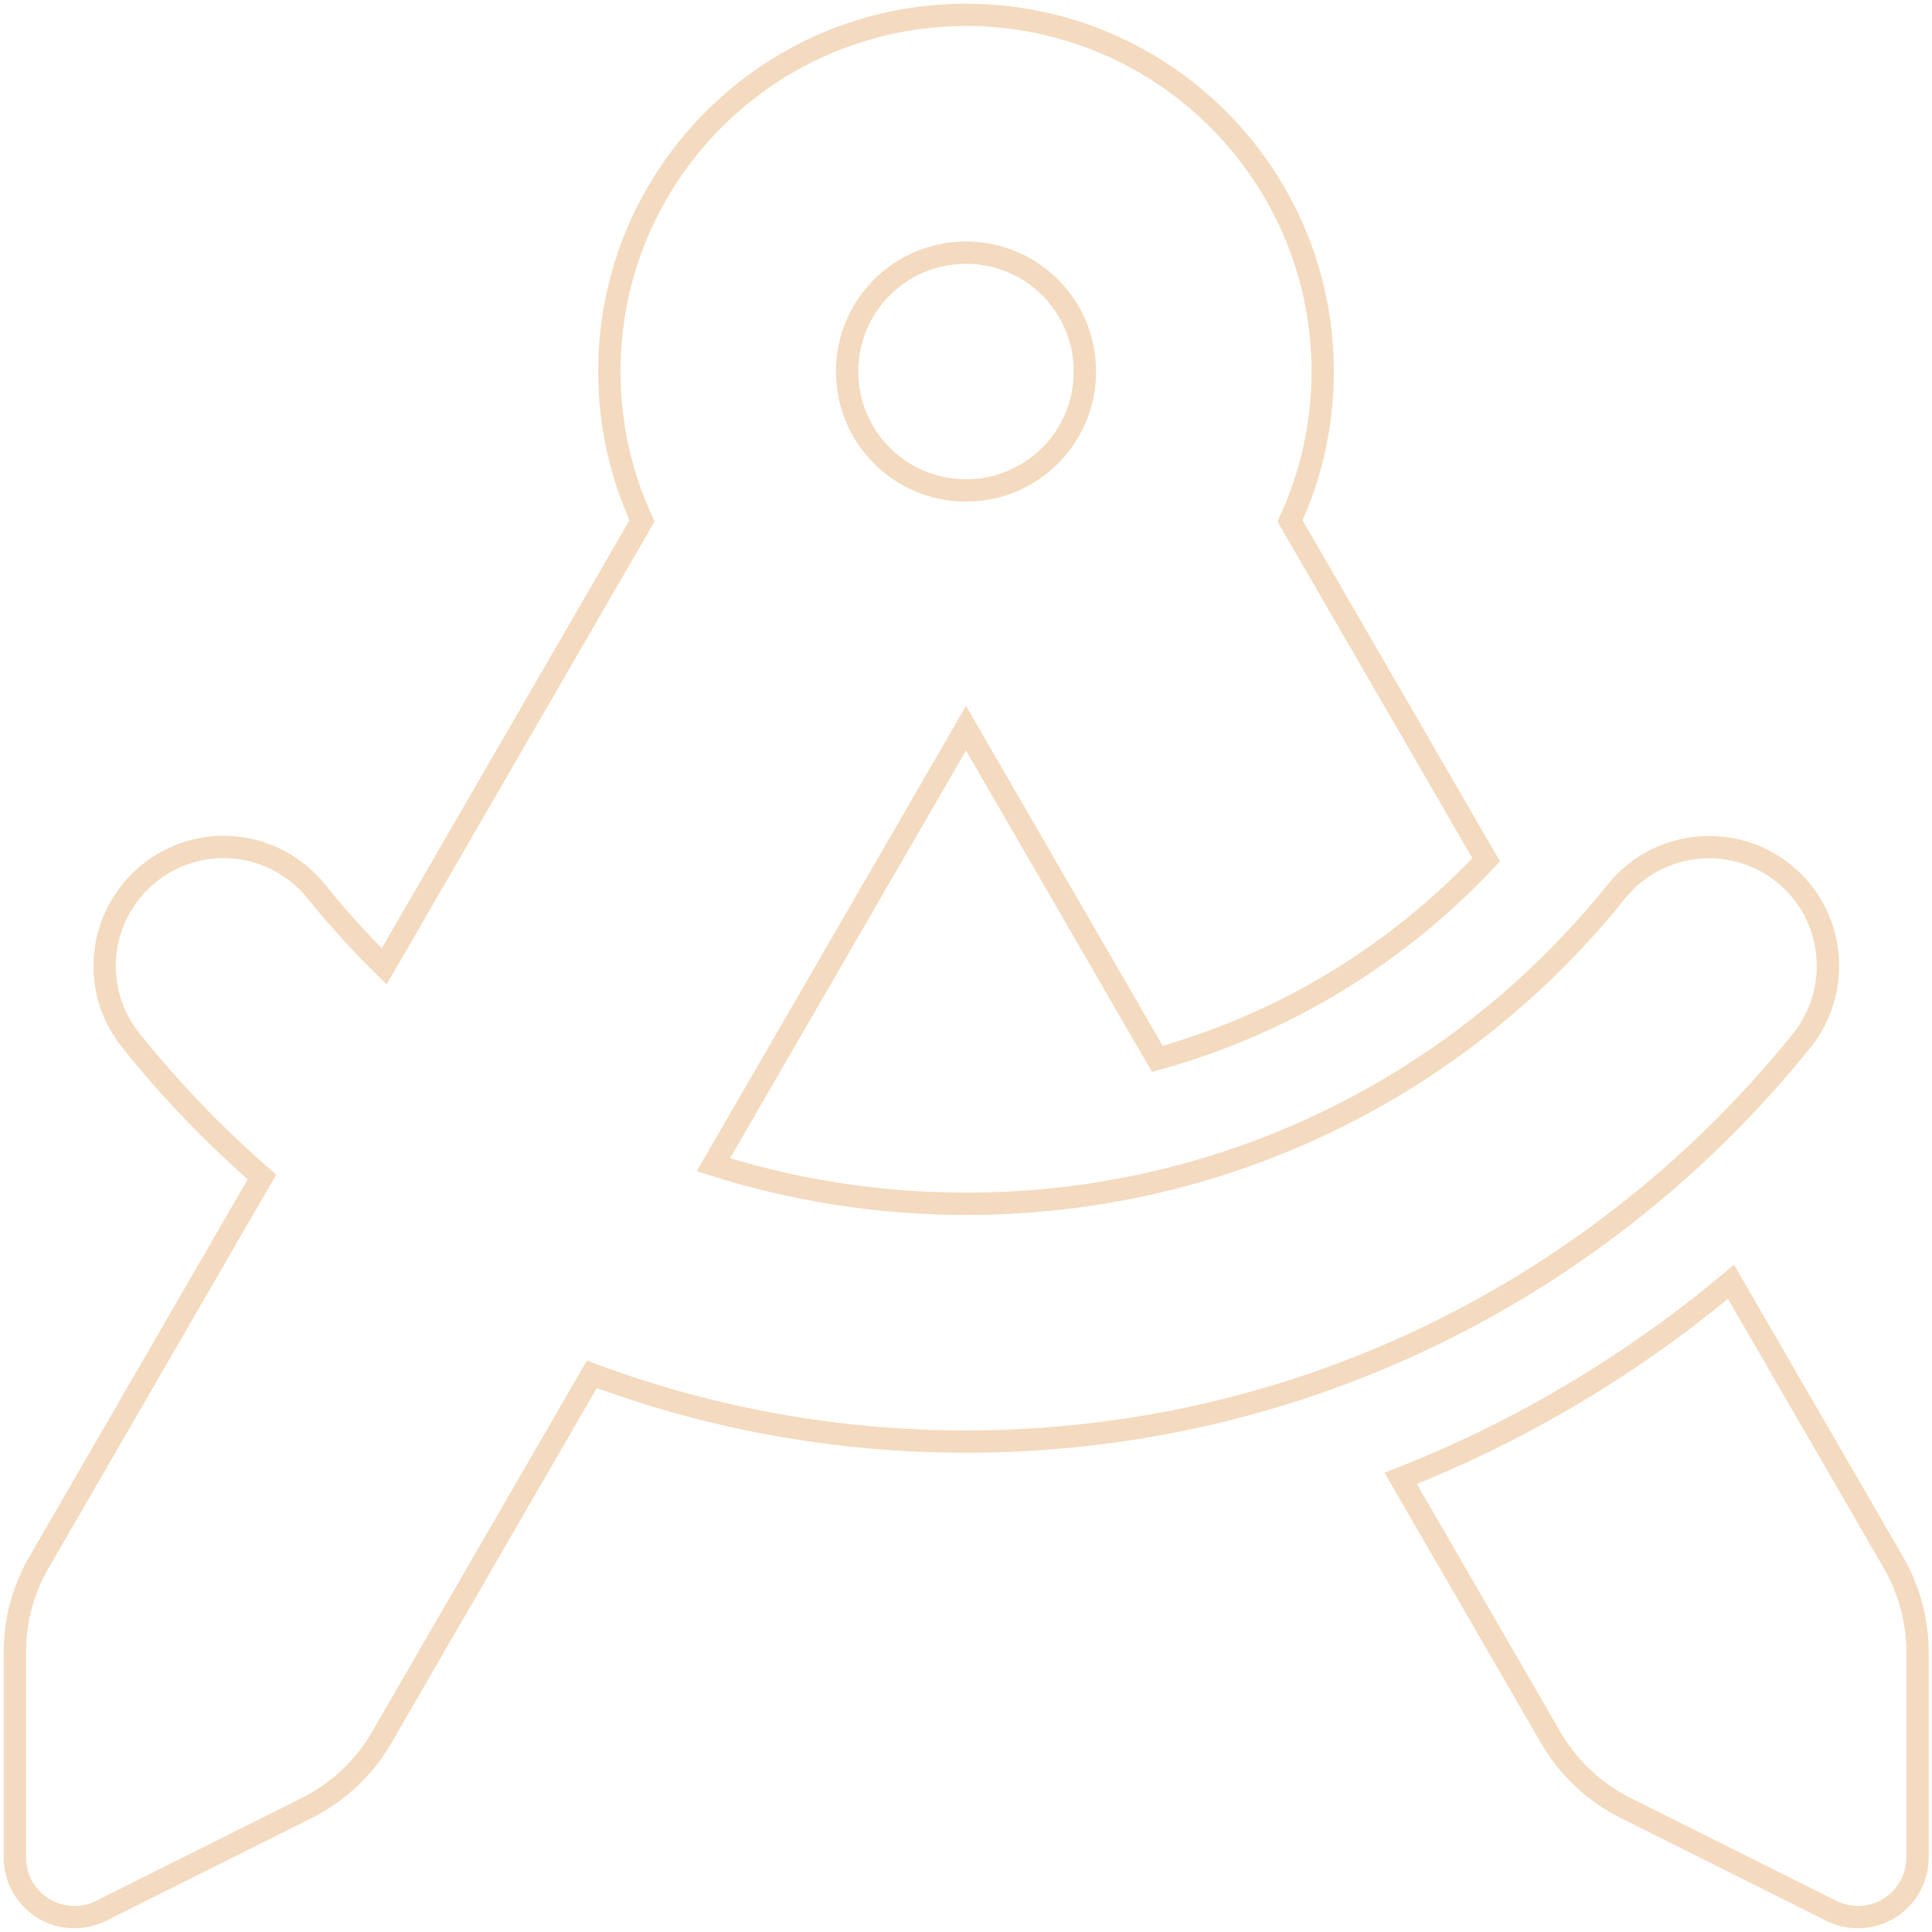
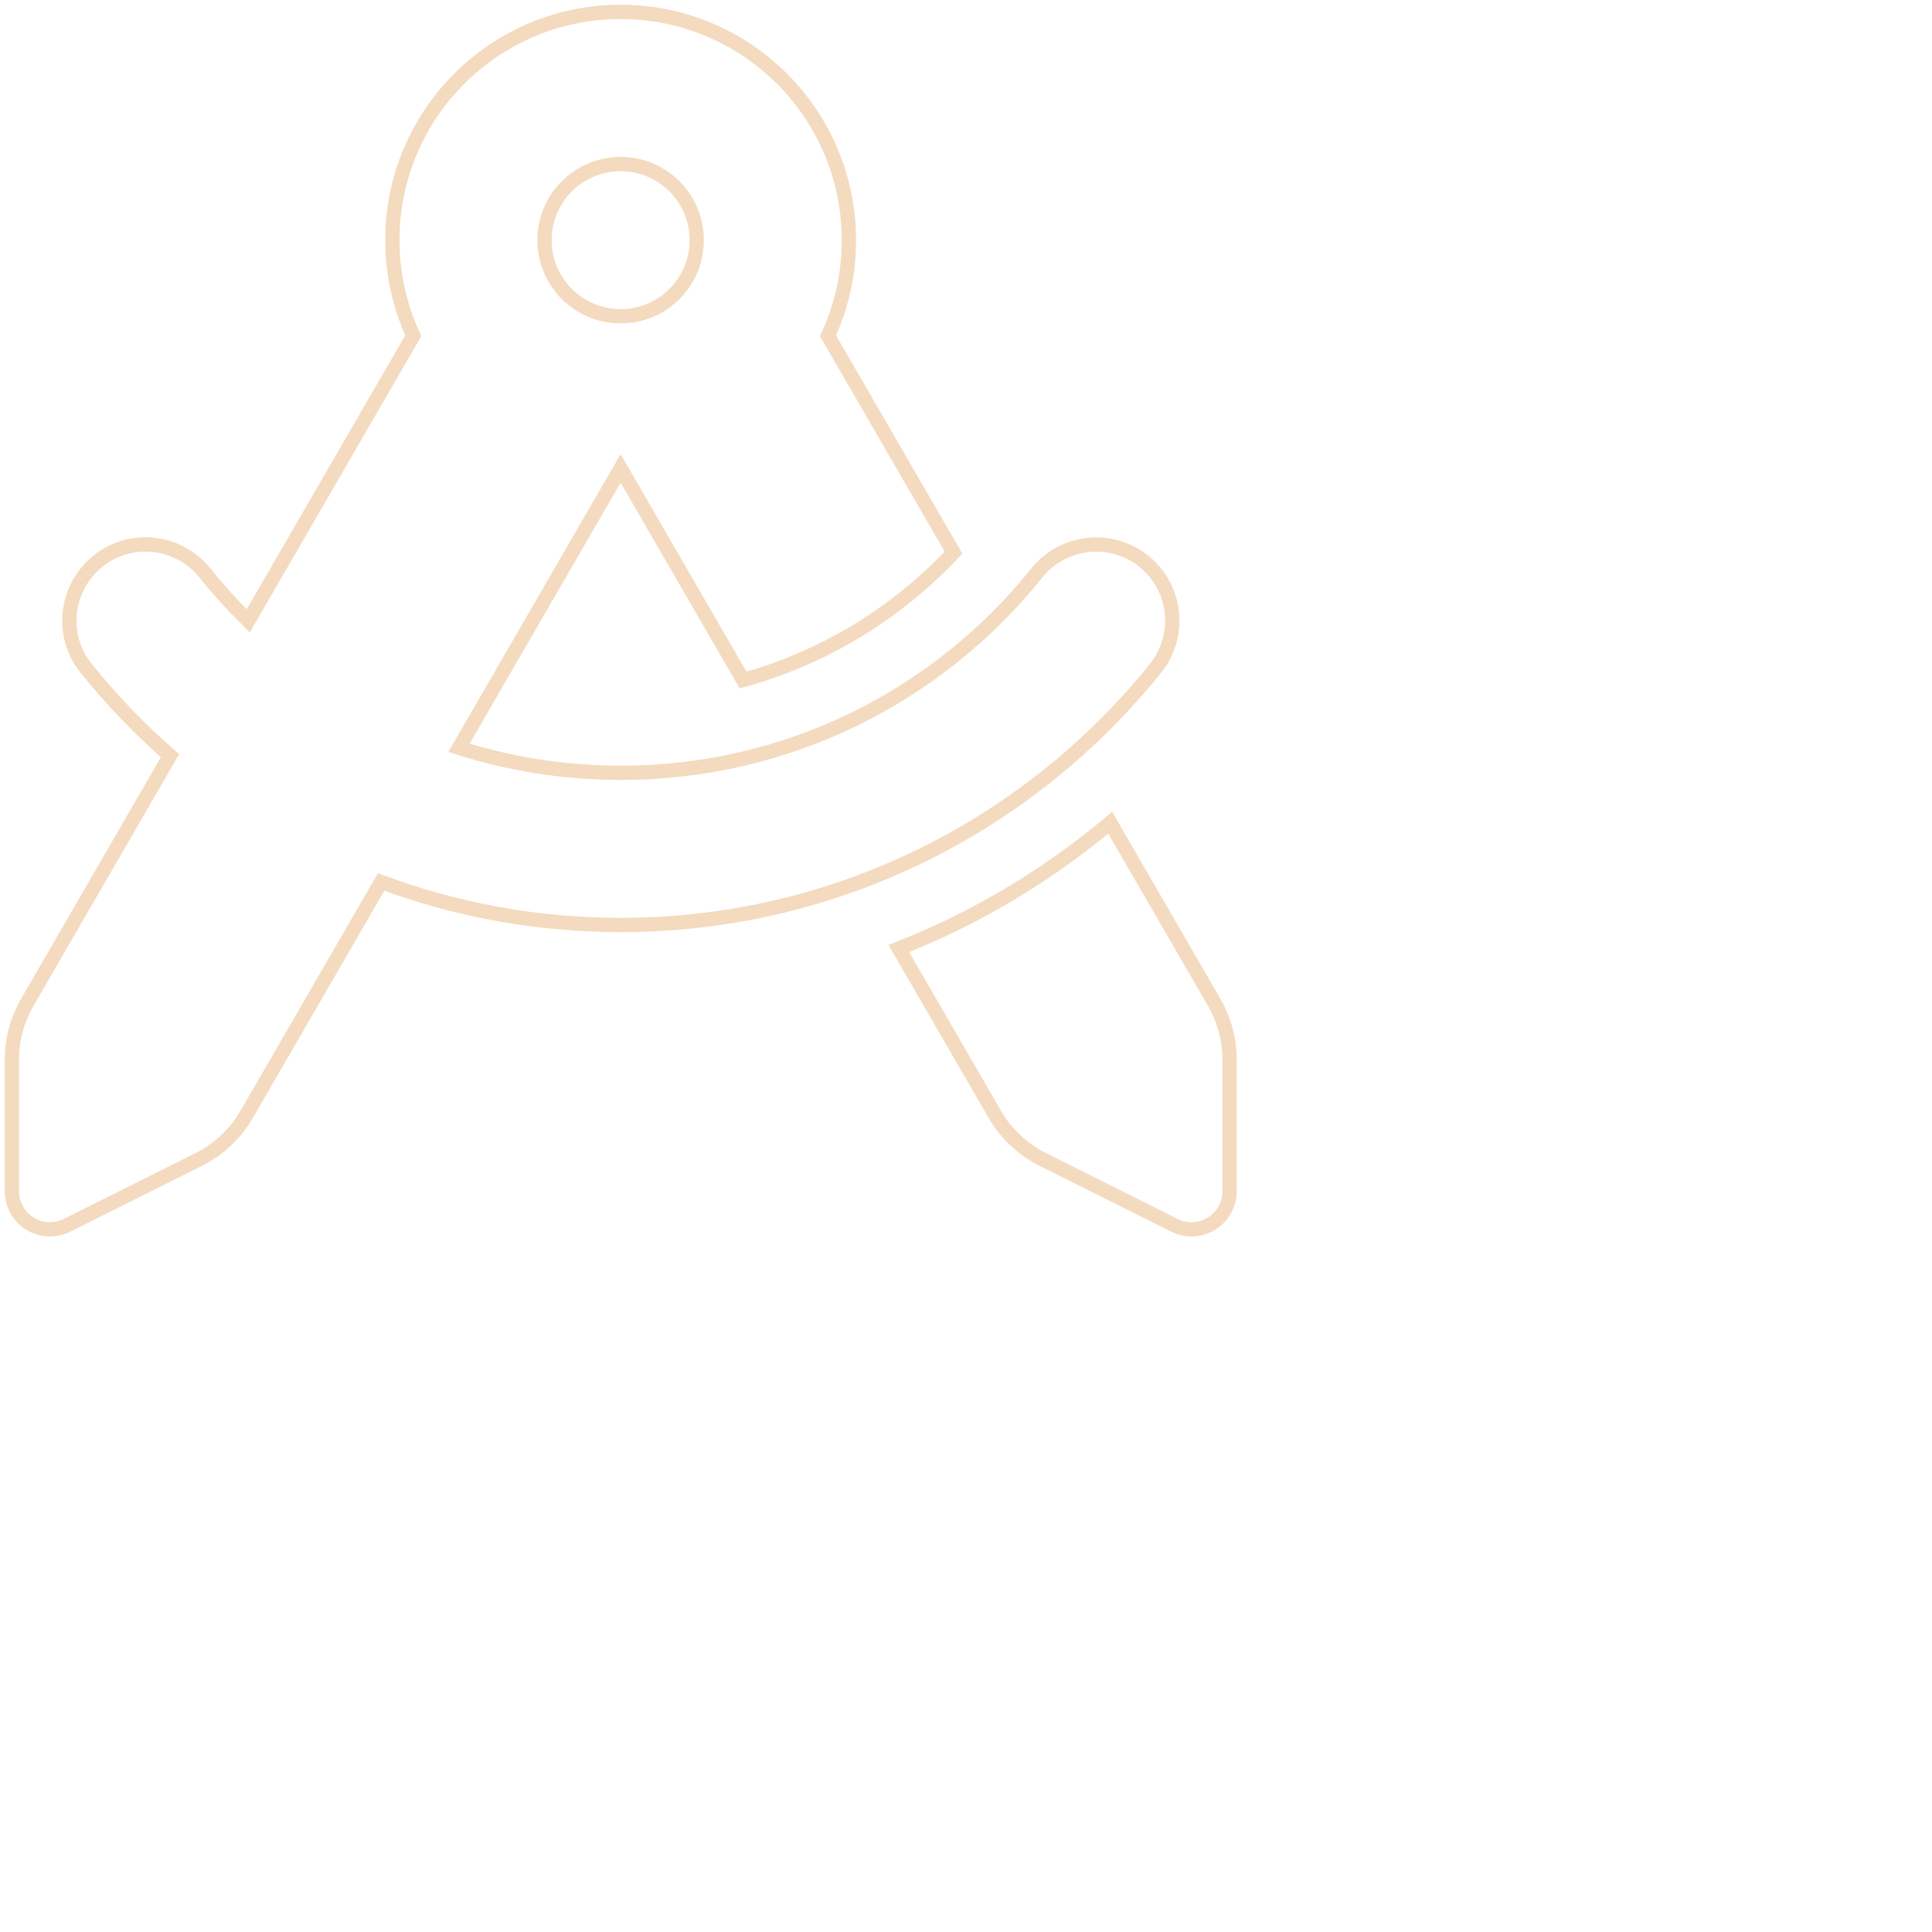
<svg xmlns="http://www.w3.org/2000/svg" viewBox="-4 -4 520 520">
  <style>
    * {
      fill: none;
      stroke: hsl(31, 70%, 85%);
      stroke-width: 6px;
+       transform: scale(0.8);
+   transform-origin: 50%;
      
    }
  </style>
  <path d="M352 96c0 14.3-3.1 27.9-8.8 40.2L396 227.4c-23.7 25.3-54.2 44.1-88.5 53.6L256 192h0 0l-68 117.5c21.5 6.8 44.3 10.5 68.1 10.5c70.7 0 133.8-32.7 174.9-84c11.1-13.8 31.2-16 45-5s16 31.2 5 45C428.1 341.8 347 384 256 384c-35.4 0-69.4-6.4-100.7-18.1L98.7 463.7C94 471.8 87 478.4 78.6 482.6L23.2 510.3c-5 2.5-10.9 2.2-15.6-.7S0 501.5 0 496V440.6c0-8.4 2.2-16.7 6.5-24.1l60-103.7C53.7 301.6 41.8 289.3 31.2 276c-11.1-13.8-8.8-33.9 5-45s33.9-8.8 45 5c5.7 7.1 11.8 13.8 18.2 20.1l69.4-119.9c-5.6-12.2-8.8-25.8-8.8-40.2c0-53 43-96 96-96s96 43 96 96zm21 297.9c32.6-12.8 62.5-30.8 88.9-52.9l43.7 75.5c4.2 7.3 6.5 15.6 6.5 24.1V496c0 5.5-2.9 10.7-7.6 13.6s-10.6 3.2-15.6 .7l-55.4-27.7c-8.4-4.2-15.4-10.8-20.1-18.9L373 393.9zM256 128c17.7 0 32-14.3 32-32s-14.3-32-32-32s-32 14.3-32 32s14.3 32 32 32z" />
</svg>
